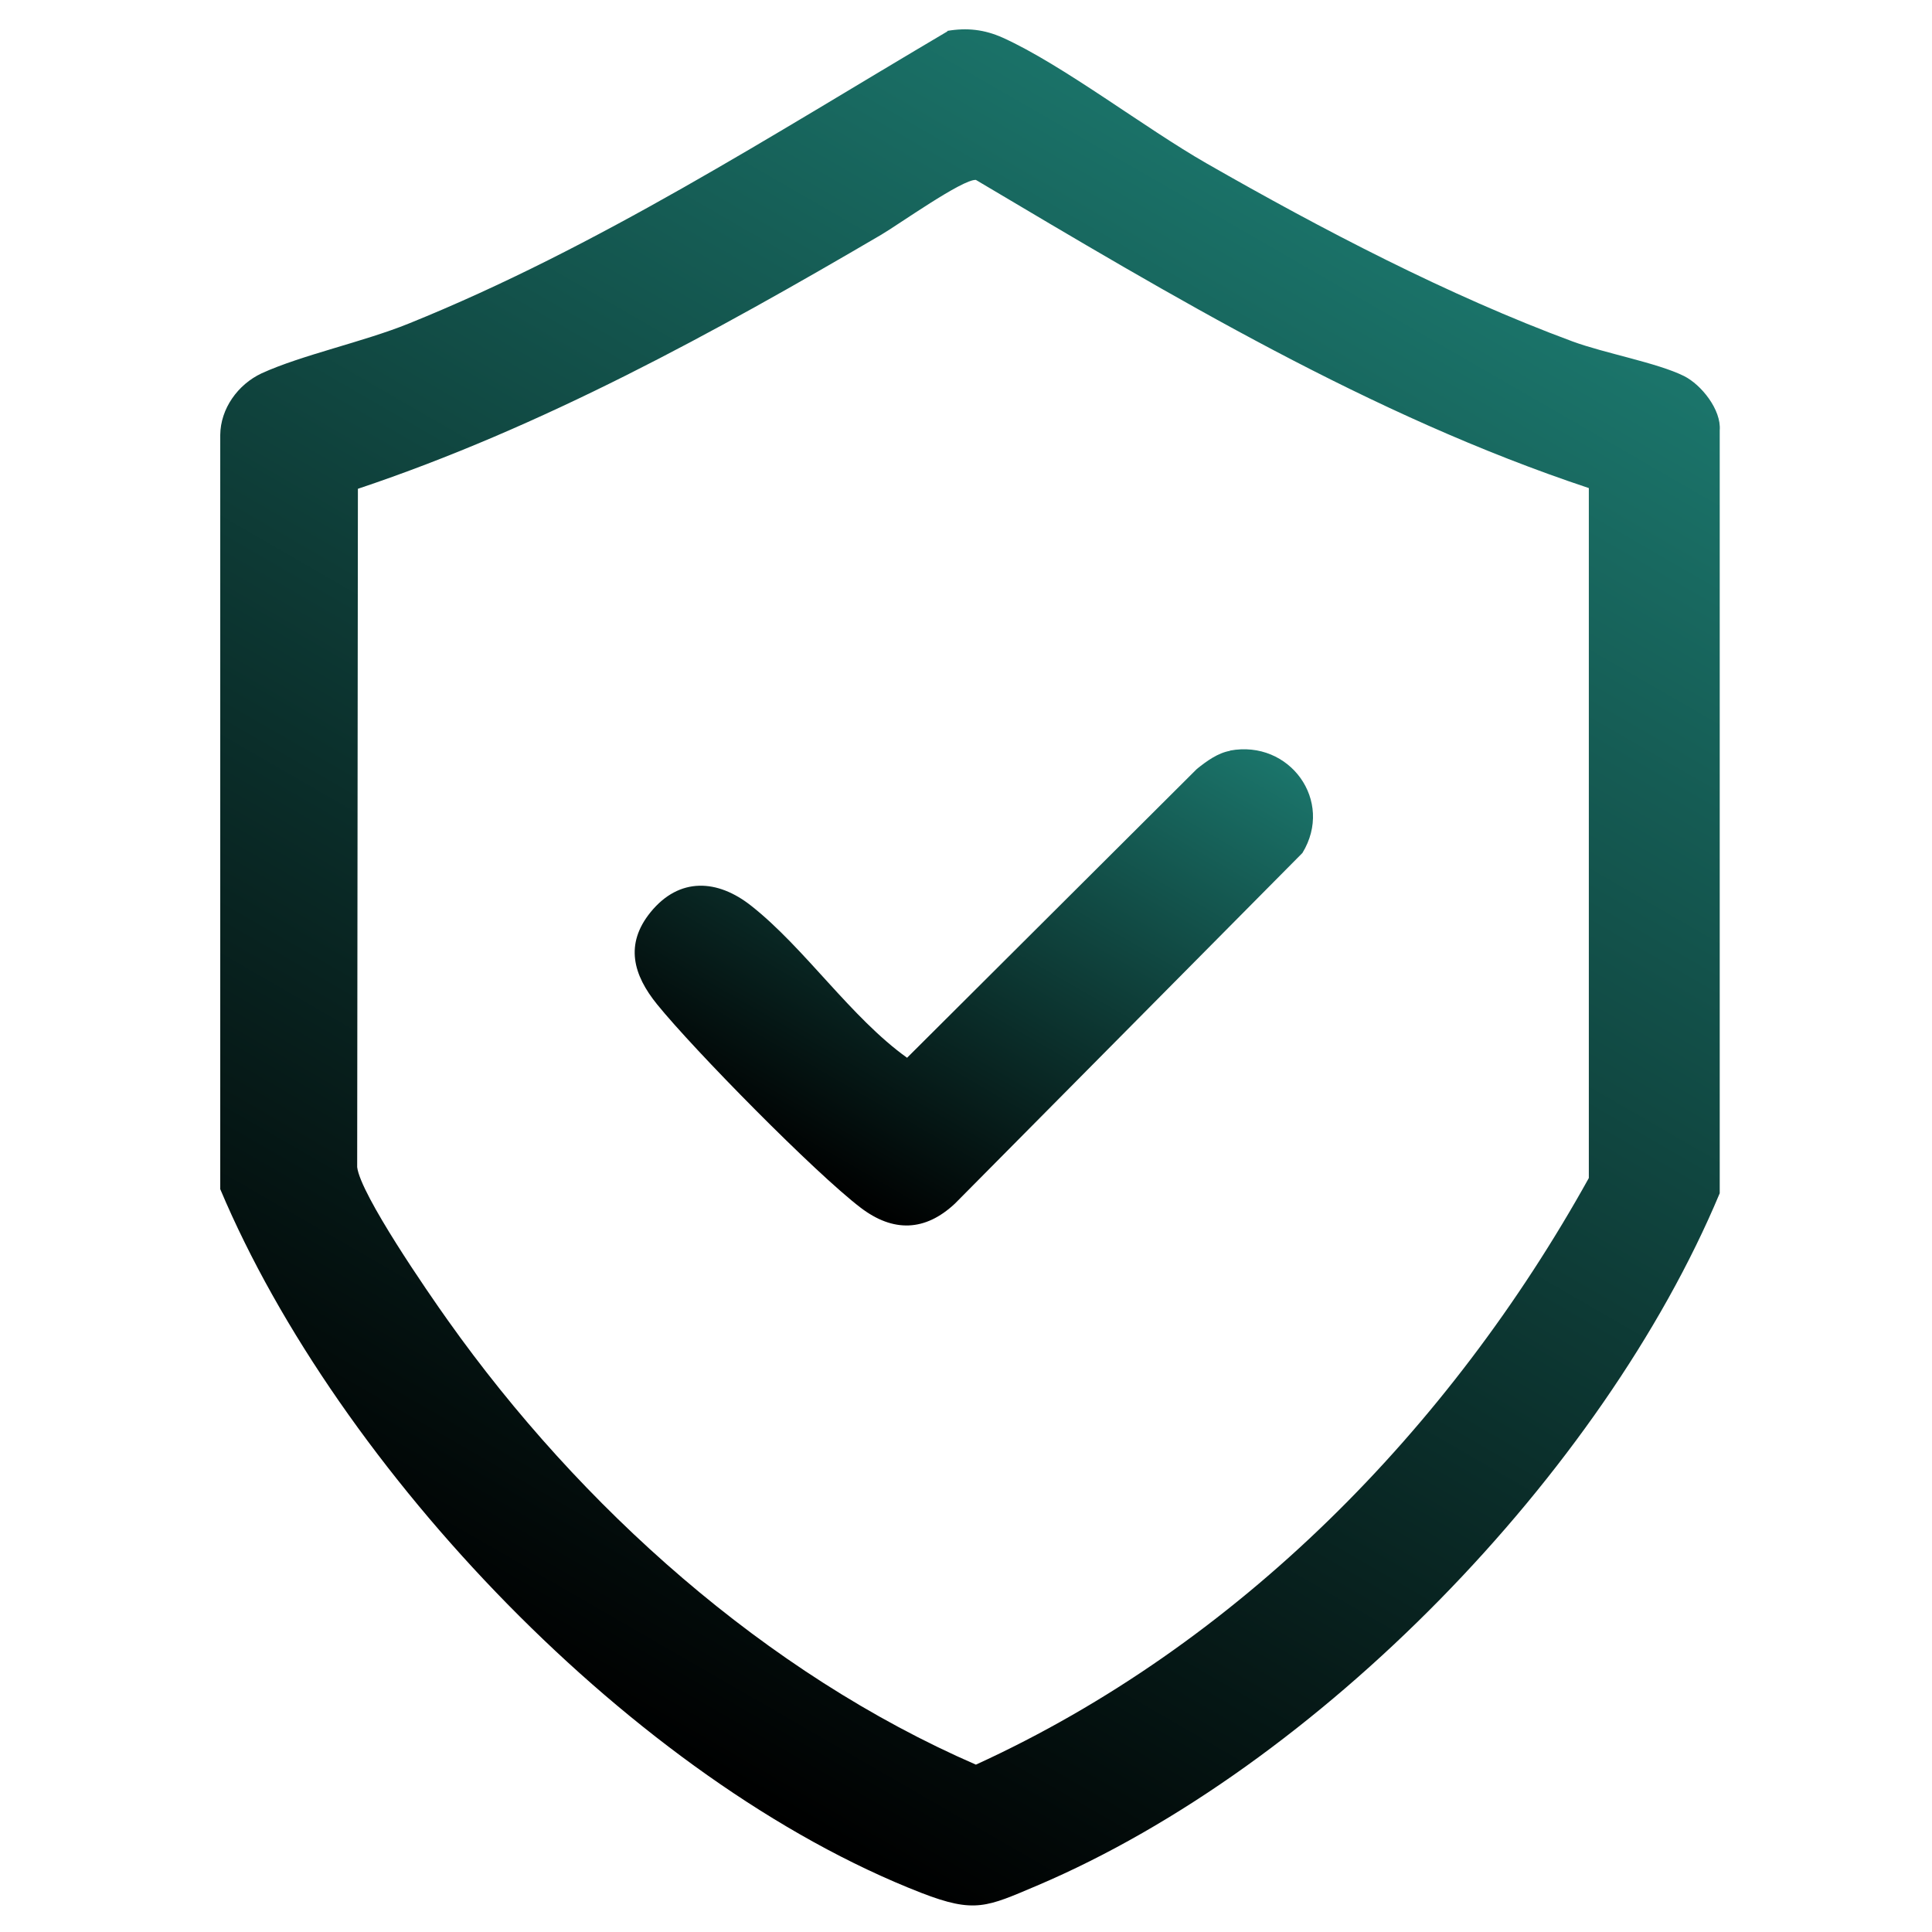
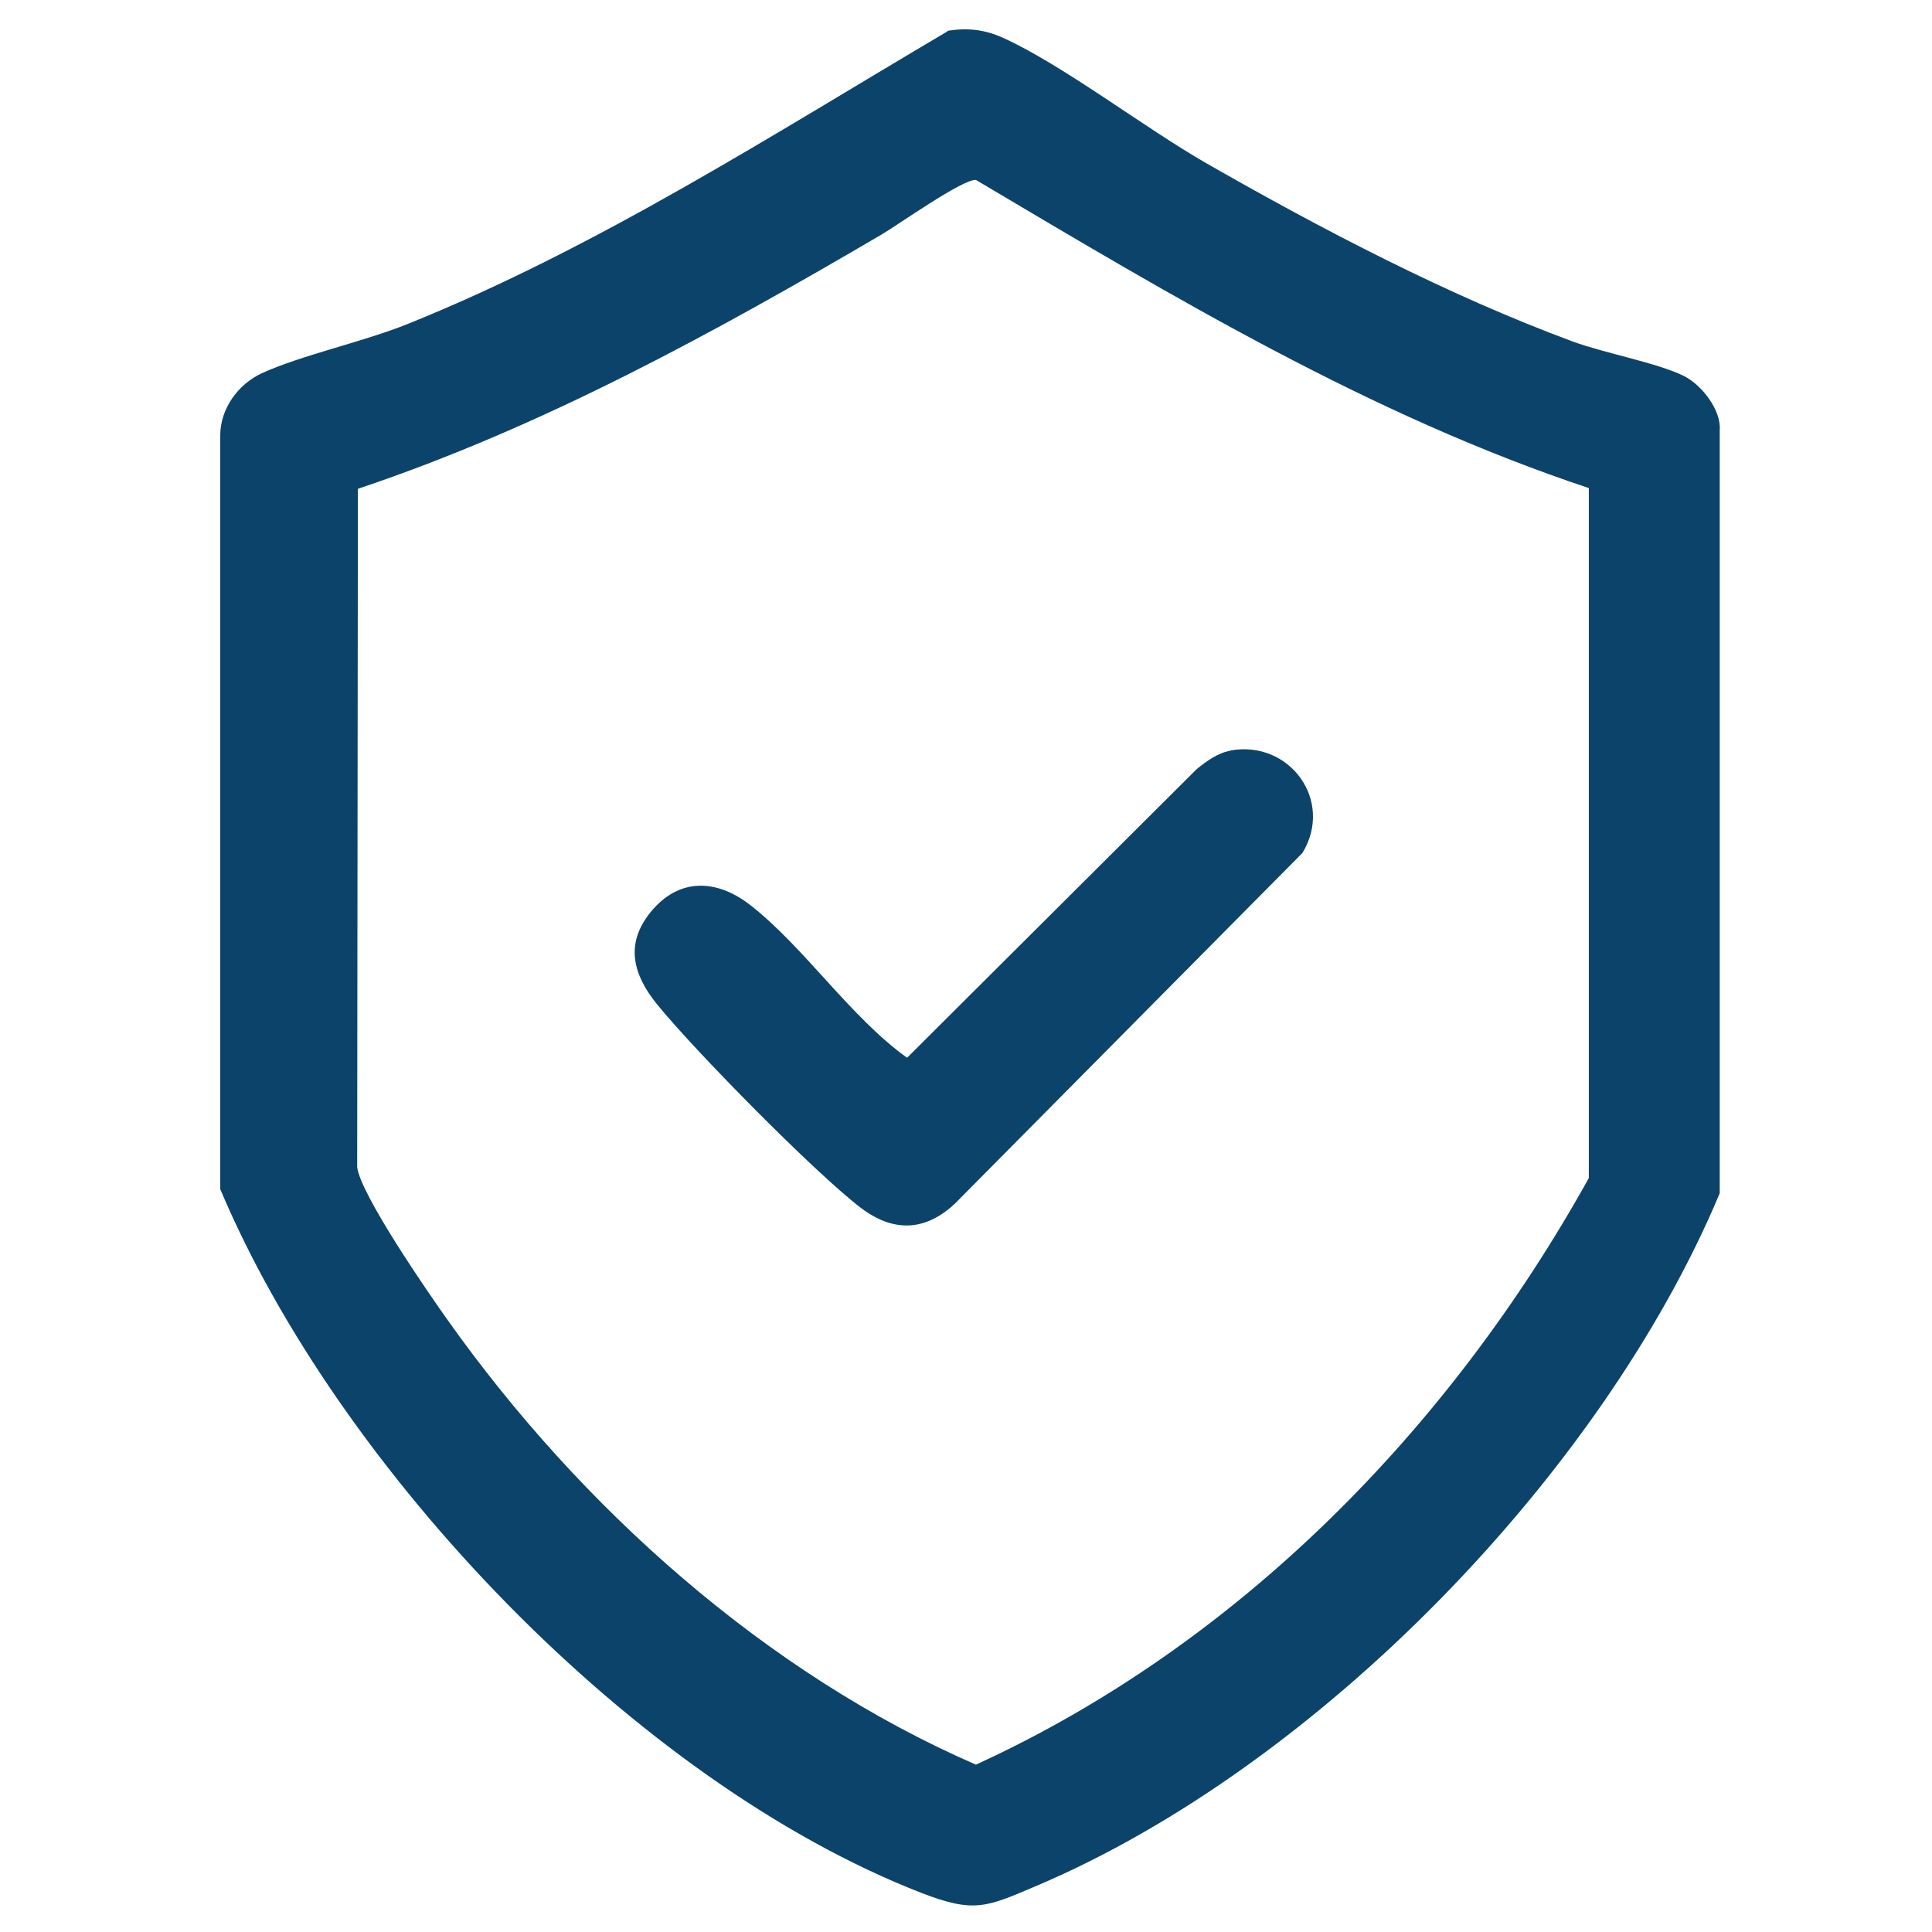
- <svg xmlns="http://www.w3.org/2000/svg" xmlns:xlink="http://www.w3.org/1999/xlink" id="Layer_1" version="1.1" viewBox="0 0 80 80">
+ <svg xmlns="http://www.w3.org/2000/svg" id="Layer_1" version="1.1" viewBox="0 0 80 80">
  <defs>
    <style>
      .st0 {
-         fill: url(#linear-gradient2);
-       }
- 
-       .st1 {
-         fill: url(#linear-gradient1);
-       }
- 
-       .st2 {
-         fill: url(#linear-gradient);
+         fill: #0c436a;
      }
    </style>
-     <linearGradient id="linear-gradient" x1="55.41" y1="7.3" x2="20.11" y2="68.44" gradientUnits="userSpaceOnUse">
-       <stop offset="0" stop-color="#1b756b" />
-       <stop offset="1" stop-color="#000" />
-     </linearGradient>
-     <linearGradient id="linear-gradient1" x1="45.77" y1="27.26" x2="33.37" y2="48.74" xlink:href="#linear-gradient" />
-     <linearGradient id="linear-gradient2" x1="-79.47" y1="-72.29" x2="-221.53" y2="173.78" gradientUnits="userSpaceOnUse">
-       <stop offset="0" stop-color="#1b756b" />
-       <stop offset="1" stop-color="#005561" />
-     </linearGradient>
  </defs>
-   <path class="st2" d="M39.22,1.28c.82-.14,1.54-.06,2.3.28,2.48,1.12,5.88,3.74,8.45,5.21,4.77,2.73,9.99,5.46,15.15,7.37,1.33.49,3.5.88,4.61,1.43.72.36,1.55,1.4,1.48,2.25v31.59c-4.85,11.58-16.62,23.72-28.27,28.67-2.08.88-2.57,1.16-4.79.3-11.87-4.62-24.14-17.54-29.03-29.14v-31.23c.01-1.09.73-2.09,1.71-2.55,1.66-.76,4.21-1.3,6.09-2.06,7.83-3.16,15.06-7.82,22.31-12.1v-.02ZM14.82,20.24l-.03,28.09c.14,1.14,2.94,5.2,3.76,6.35,5.48,7.72,13.15,14.6,21.86,18.39,10.87-4.97,19.62-13.92,25.38-24.29v-28.57c-9.05-3.01-17.24-7.93-25.38-12.76-.55-.04-3.22,1.86-3.92,2.27-6.93,4.06-14.02,7.96-21.67,10.52Z" />
-   <path class="st1" d="M50.93,31.08c2.47-.46,4.32,2.08,3,4.24l-14.39,14.52c-1.24,1.16-2.56,1.19-3.9.17-1.89-1.44-6.89-6.52-8.43-8.42-.99-1.22-1.35-2.49-.27-3.82,1.19-1.46,2.77-1.37,4.17-.26,2.22,1.75,4.12,4.62,6.45,6.29l12-11.96c.4-.32.86-.66,1.37-.75h0Z" />
-   <rect class="st0" x="-254.5" y="-53.26" width="208" height="208" />
+   <path class="st0" d="M39.22,1.28c.82-.14,1.54-.06,2.3.28,2.48,1.12,5.88,3.74,8.45,5.21,4.77,2.73,9.99,5.46,15.15,7.37,1.33.49,3.5.88,4.61,1.43.72.36,1.55,1.4,1.48,2.25v31.59c-4.85,11.58-16.62,23.72-28.27,28.67-2.08.88-2.57,1.16-4.79.3-11.87-4.62-24.14-17.54-29.03-29.14v-31.23c.01-1.09.73-2.09,1.71-2.55,1.66-.76,4.21-1.3,6.09-2.06,7.83-3.16,15.06-7.82,22.31-12.1v-.02ZM14.82,20.24l-.03,28.09c.14,1.14,2.94,5.2,3.76,6.35,5.48,7.72,13.15,14.6,21.86,18.39,10.87-4.97,19.62-13.92,25.38-24.29v-28.57c-9.05-3.01-17.24-7.93-25.38-12.76-.55-.04-3.22,1.86-3.92,2.27-6.93,4.06-14.02,7.96-21.67,10.52Z" />
+   <path class="st0" d="M50.93,31.08c2.47-.46,4.32,2.08,3,4.24l-14.39,14.52c-1.24,1.16-2.56,1.19-3.9.17-1.89-1.44-6.89-6.52-8.43-8.42-.99-1.22-1.35-2.49-.27-3.82,1.19-1.46,2.77-1.37,4.17-.26,2.22,1.75,4.12,4.62,6.45,6.29l12-11.96c.4-.32.86-.66,1.37-.75h0Z" />
</svg>
